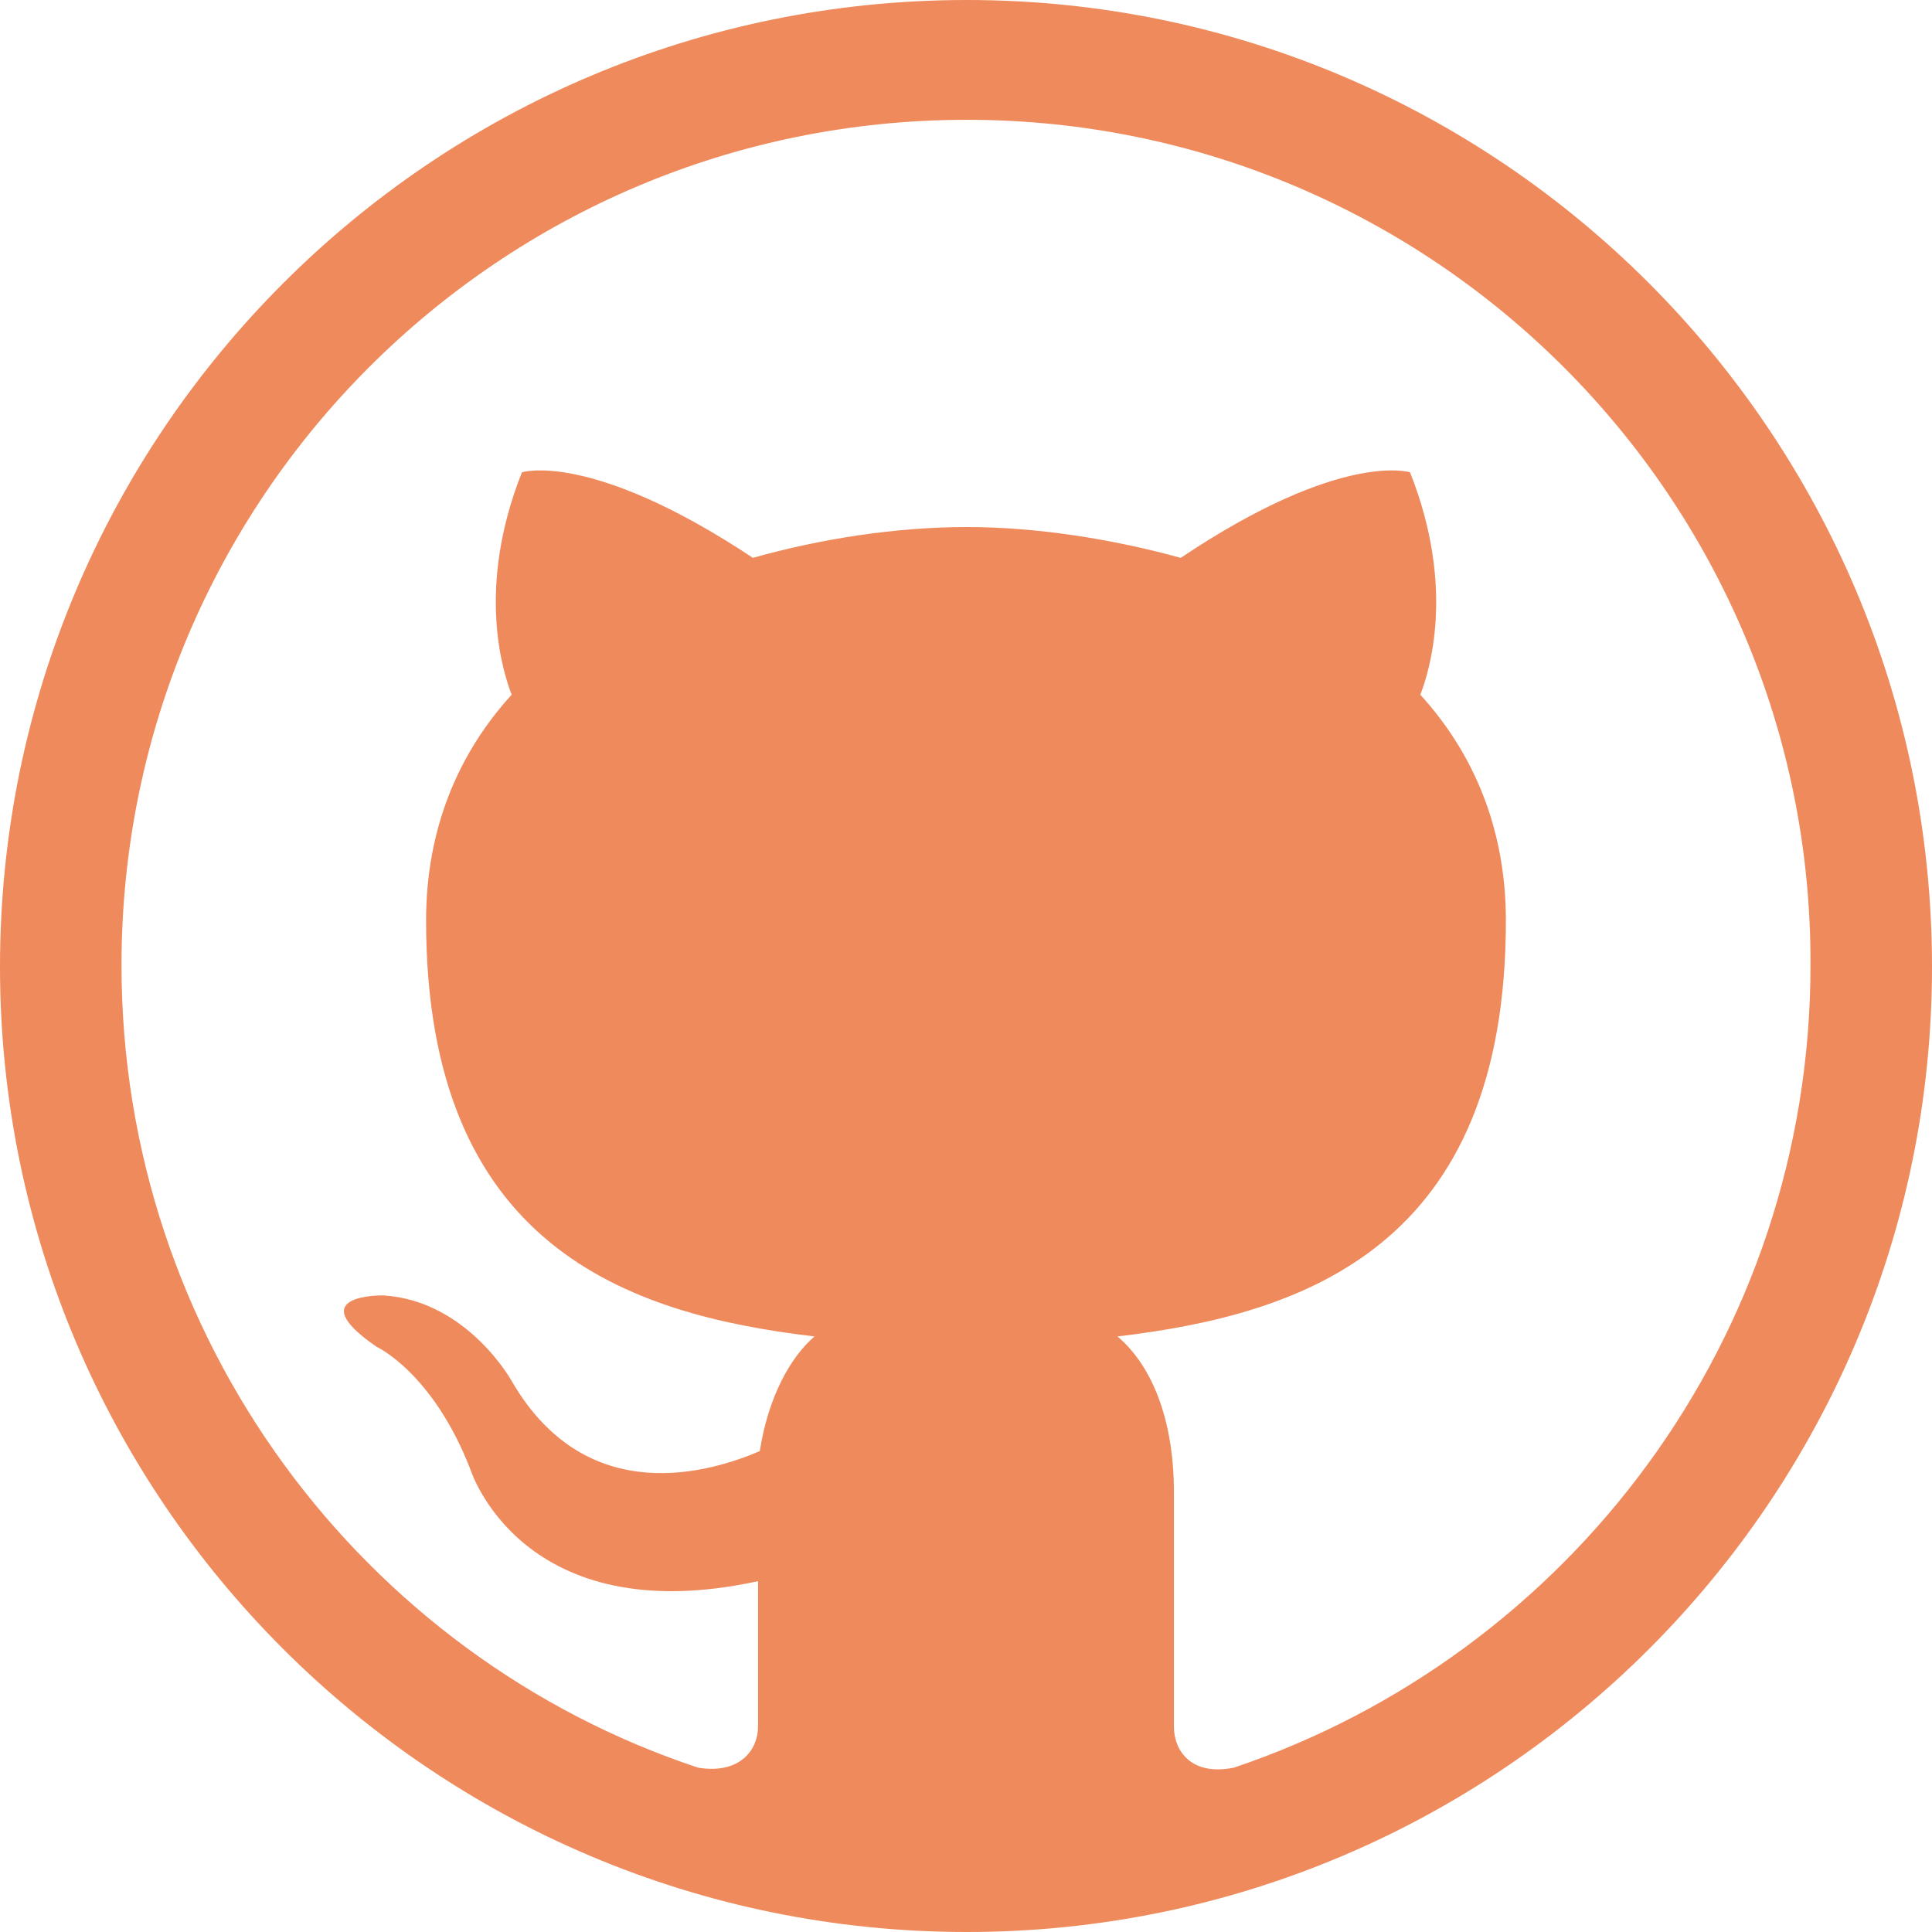
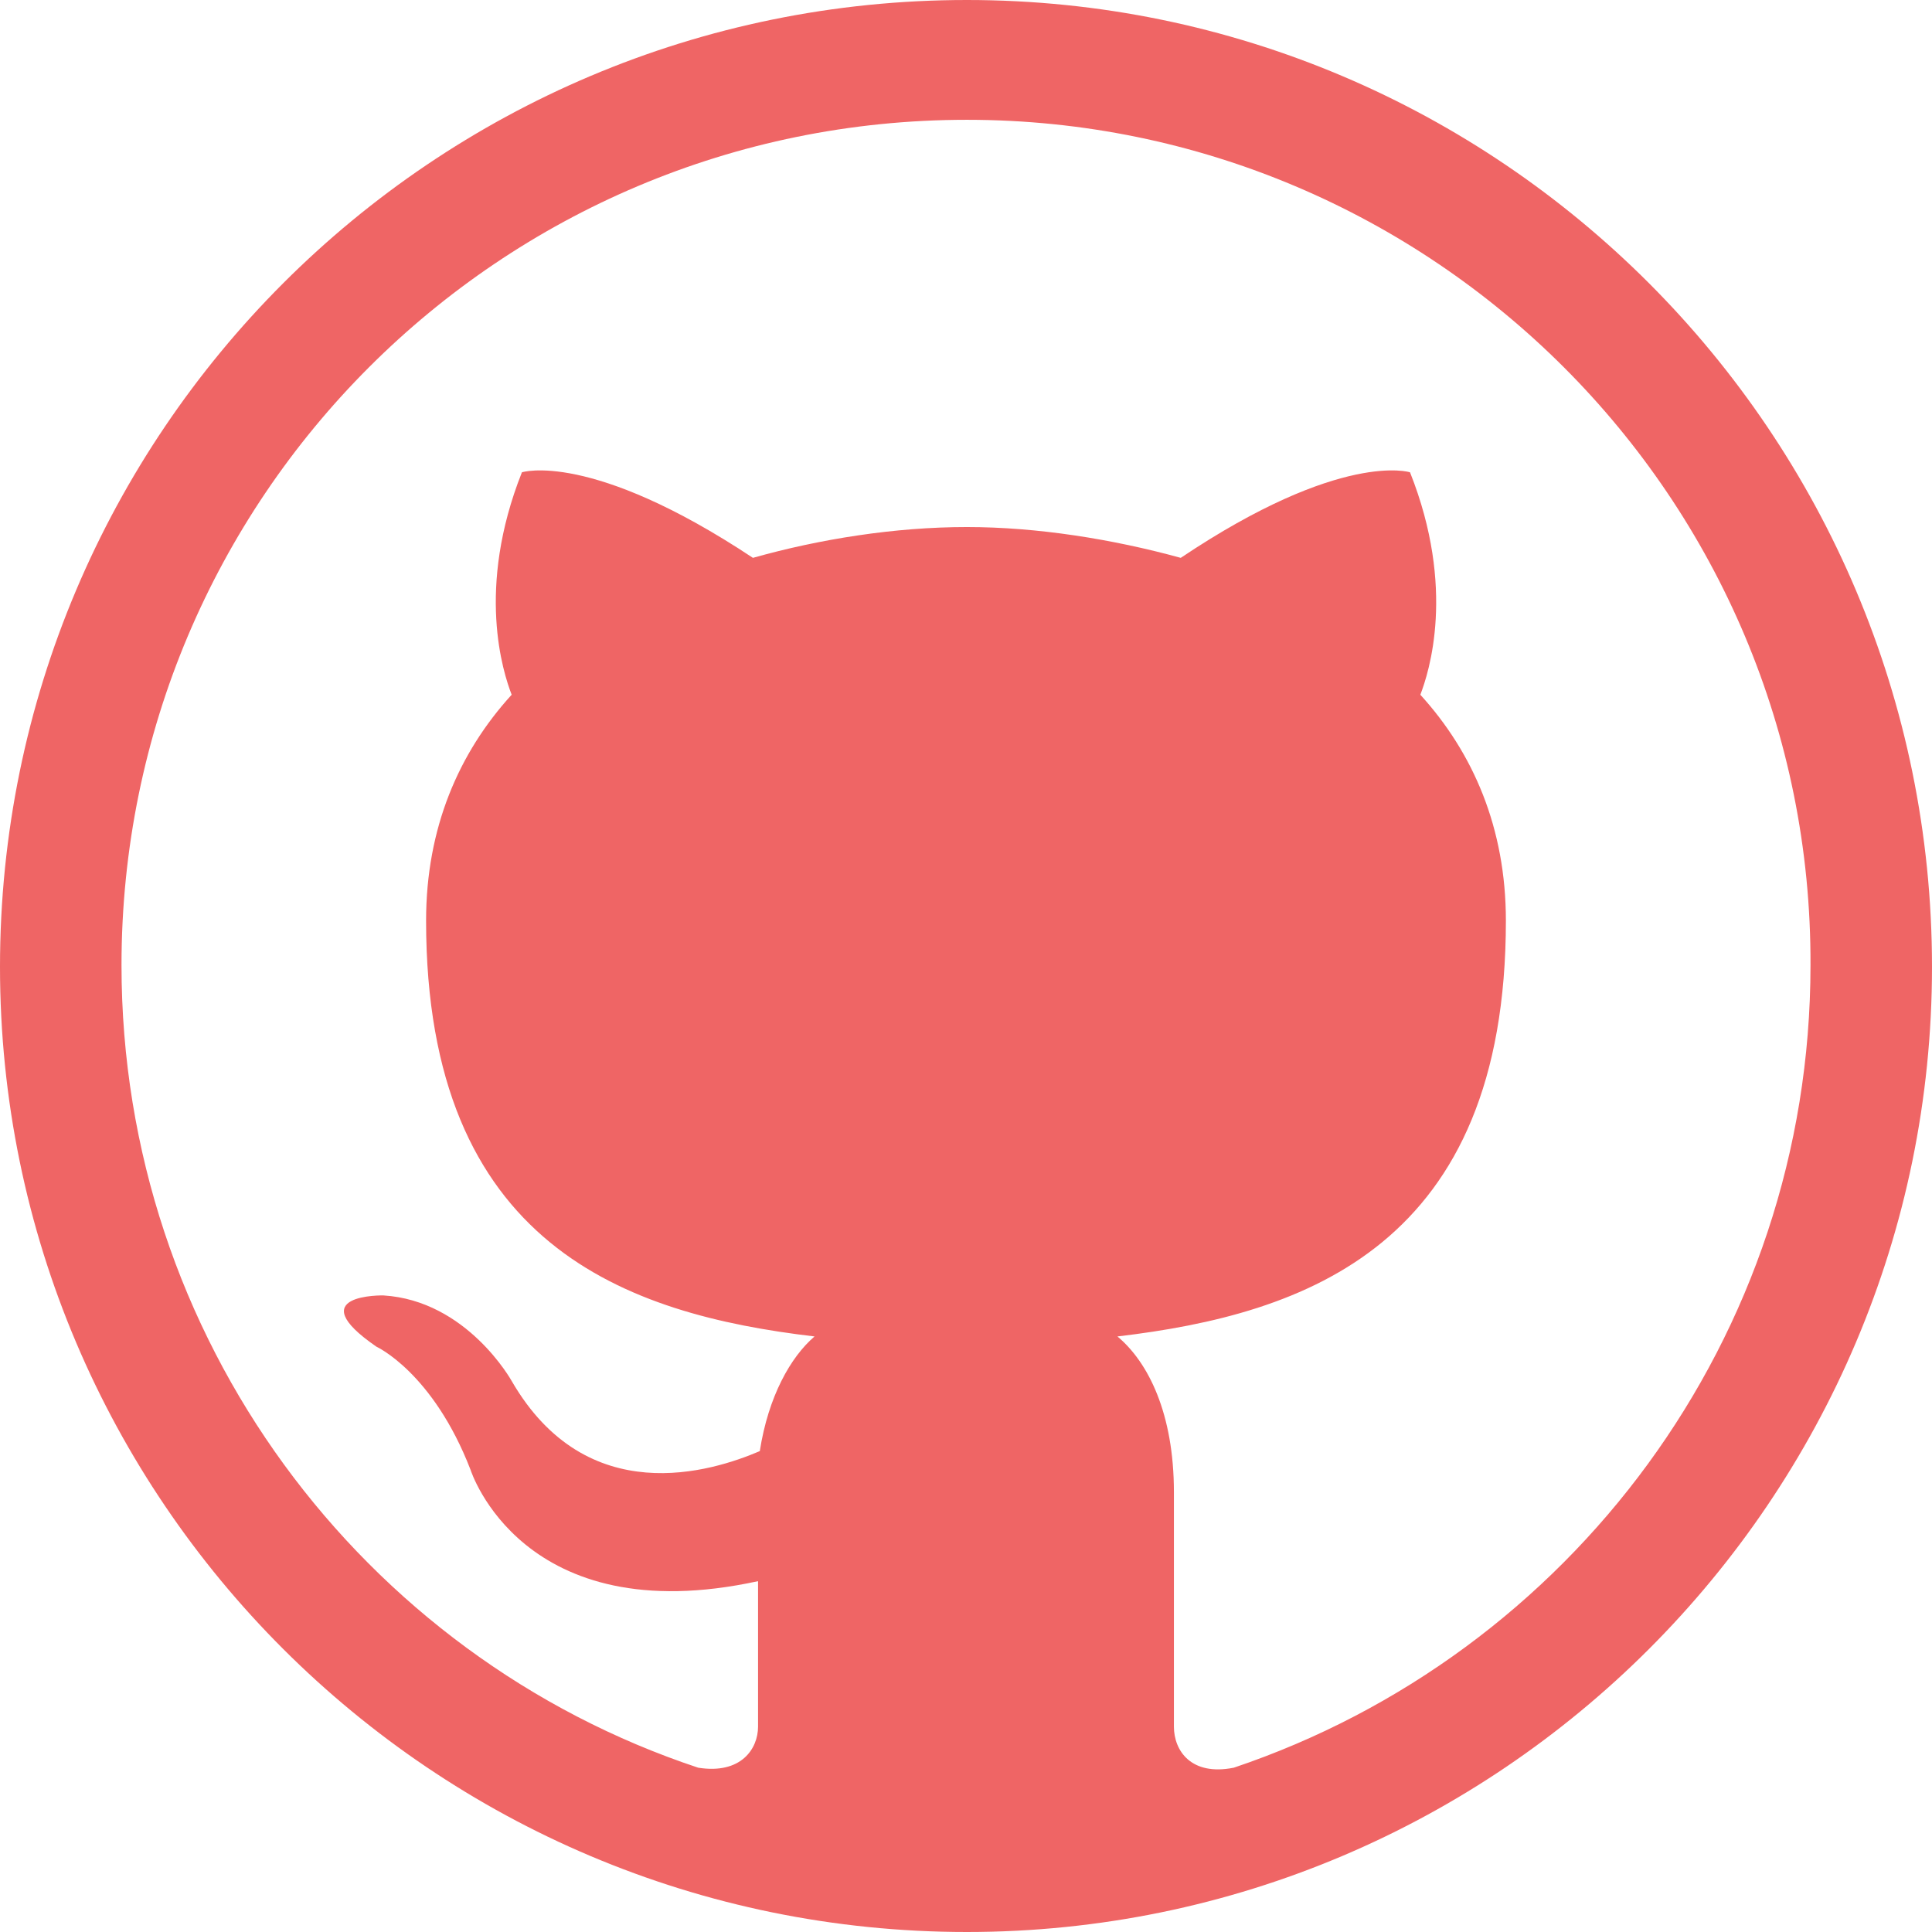
<svg xmlns="http://www.w3.org/2000/svg" version="1.1" id="Capa_1" x="0px" y="0px" width="512px" height="512px" viewBox="0 0 438.549 438.549" style="enable-background:new 0 0 438.549 438.549;" xml:space="preserve">
  <defs id="defs39" />
  <g id="g3" style="fill-opacity:1;fill:#000000" />
  <g id="g7" />
  <g id="g9" />
  <g id="g11" />
  <g id="g13" />
  <g id="g15" />
  <g id="g17" />
  <g id="g19" />
  <g id="g21" />
  <g id="g23" />
  <g id="g25" />
  <g id="g27" />
  <g id="g29" />
  <g id="g31" />
  <g id="g33" />
  <g id="g35" />
-   <g id="g4178" transform="matrix(0.856541,0,0,0.856541,3.2623745e-6,3.7051624e-6)" style="fill:#ef8a5c;fill-opacity:1">
-     <path id="path4180" d="m 296.133,354.174 c 49.885,-5.891 102.942,-24.029 102.942,-110.192 0,-24.49 -8.624,-44.448 -22.67,-59.869 2.266,-5.89 9.515,-28.114 -2.734,-58.947 0,0 -18.139,-5.898 -60.759,22.669 -18.139,-4.983 -38.09,-8.163 -56.682,-8.163 -19.053,0 -39.011,3.18 -56.697,8.163 -43.082,-28.567 -61.22,-22.669 -61.22,-22.669 -12.241,30.833 -4.983,53.057 -2.718,58.947 -14.061,15.42 -22.677,35.379 -22.677,59.869 0,86.163 53.057,104.301 102.942,110.192 -6.344,5.452 -12.241,15.873 -14.507,30.387 -12.702,5.438 -45.808,15.873 -65.758,-18.592 0,0 -11.795,-21.31 -34.012,-22.669 0,0 -22.224,-0.453 -1.813,13.592 0,0 14.96,6.812 24.943,32.653 0,0 13.6,43.089 76.179,29.48 l 0,38.543 c 0,5.906 -4.53,12.702 -15.865,10.89 C 96.139,438.977 32.2,354.626 32.2,255.77 32.2,131.963 132.416,31.748 256.23,31.748 c 123.347,0 224.023,100.216 223.57,224.022 0,98.856 -63.946,182.754 -152.828,212.688 -11.342,2.266 -15.873,-4.53 -15.873,-10.89 l 0,-62.118 c 0.001,-20.873 -6.811,-34.465 -14.966,-41.276 l 0,0 z M 512,256.23 C 512,114.73 397.263,0 256.23,0 114.73,0 0,114.73 0,256.23 0,397.263 114.73,512 256.23,512 397.263,512 512,397.263 512,256.23 l 0,0 z" style="clip-rule:evenodd;fill:#ef8a5c;fill-opacity:1;fill-rule:evenodd" />
+   <g id="g4178" transform="matrix(0.856541,0,0,0.856541,3.2623745e-6,3.7051624e-6)" style="fill:#ef6565;fill-opacity:1">
+     <path id="path4180" d="m 296.133,354.174 c 49.885,-5.891 102.942,-24.029 102.942,-110.192 0,-24.49 -8.624,-44.448 -22.67,-59.869 2.266,-5.89 9.515,-28.114 -2.734,-58.947 0,0 -18.139,-5.898 -60.759,22.669 -18.139,-4.983 -38.09,-8.163 -56.682,-8.163 -19.053,0 -39.011,3.18 -56.697,8.163 -43.082,-28.567 -61.22,-22.669 -61.22,-22.669 -12.241,30.833 -4.983,53.057 -2.718,58.947 -14.061,15.42 -22.677,35.379 -22.677,59.869 0,86.163 53.057,104.301 102.942,110.192 -6.344,5.452 -12.241,15.873 -14.507,30.387 -12.702,5.438 -45.808,15.873 -65.758,-18.592 0,0 -11.795,-21.31 -34.012,-22.669 0,0 -22.224,-0.453 -1.813,13.592 0,0 14.96,6.812 24.943,32.653 0,0 13.6,43.089 76.179,29.48 l 0,38.543 c 0,5.906 -4.53,12.702 -15.865,10.89 C 96.139,438.977 32.2,354.626 32.2,255.77 32.2,131.963 132.416,31.748 256.23,31.748 c 123.347,0 224.023,100.216 223.57,224.022 0,98.856 -63.946,182.754 -152.828,212.688 -11.342,2.266 -15.873,-4.53 -15.873,-10.89 l 0,-62.118 c 0.001,-20.873 -6.811,-34.465 -14.966,-41.276 l 0,0 z M 512,256.23 C 512,114.73 397.263,0 256.23,0 114.73,0 0,114.73 0,256.23 0,397.263 114.73,512 256.23,512 397.263,512 512,397.263 512,256.23 l 0,0 z" style="clip-rule:evenodd;fill:#ef6565;fill-opacity:1;fill-rule:evenodd" />
  </g>
</svg>
